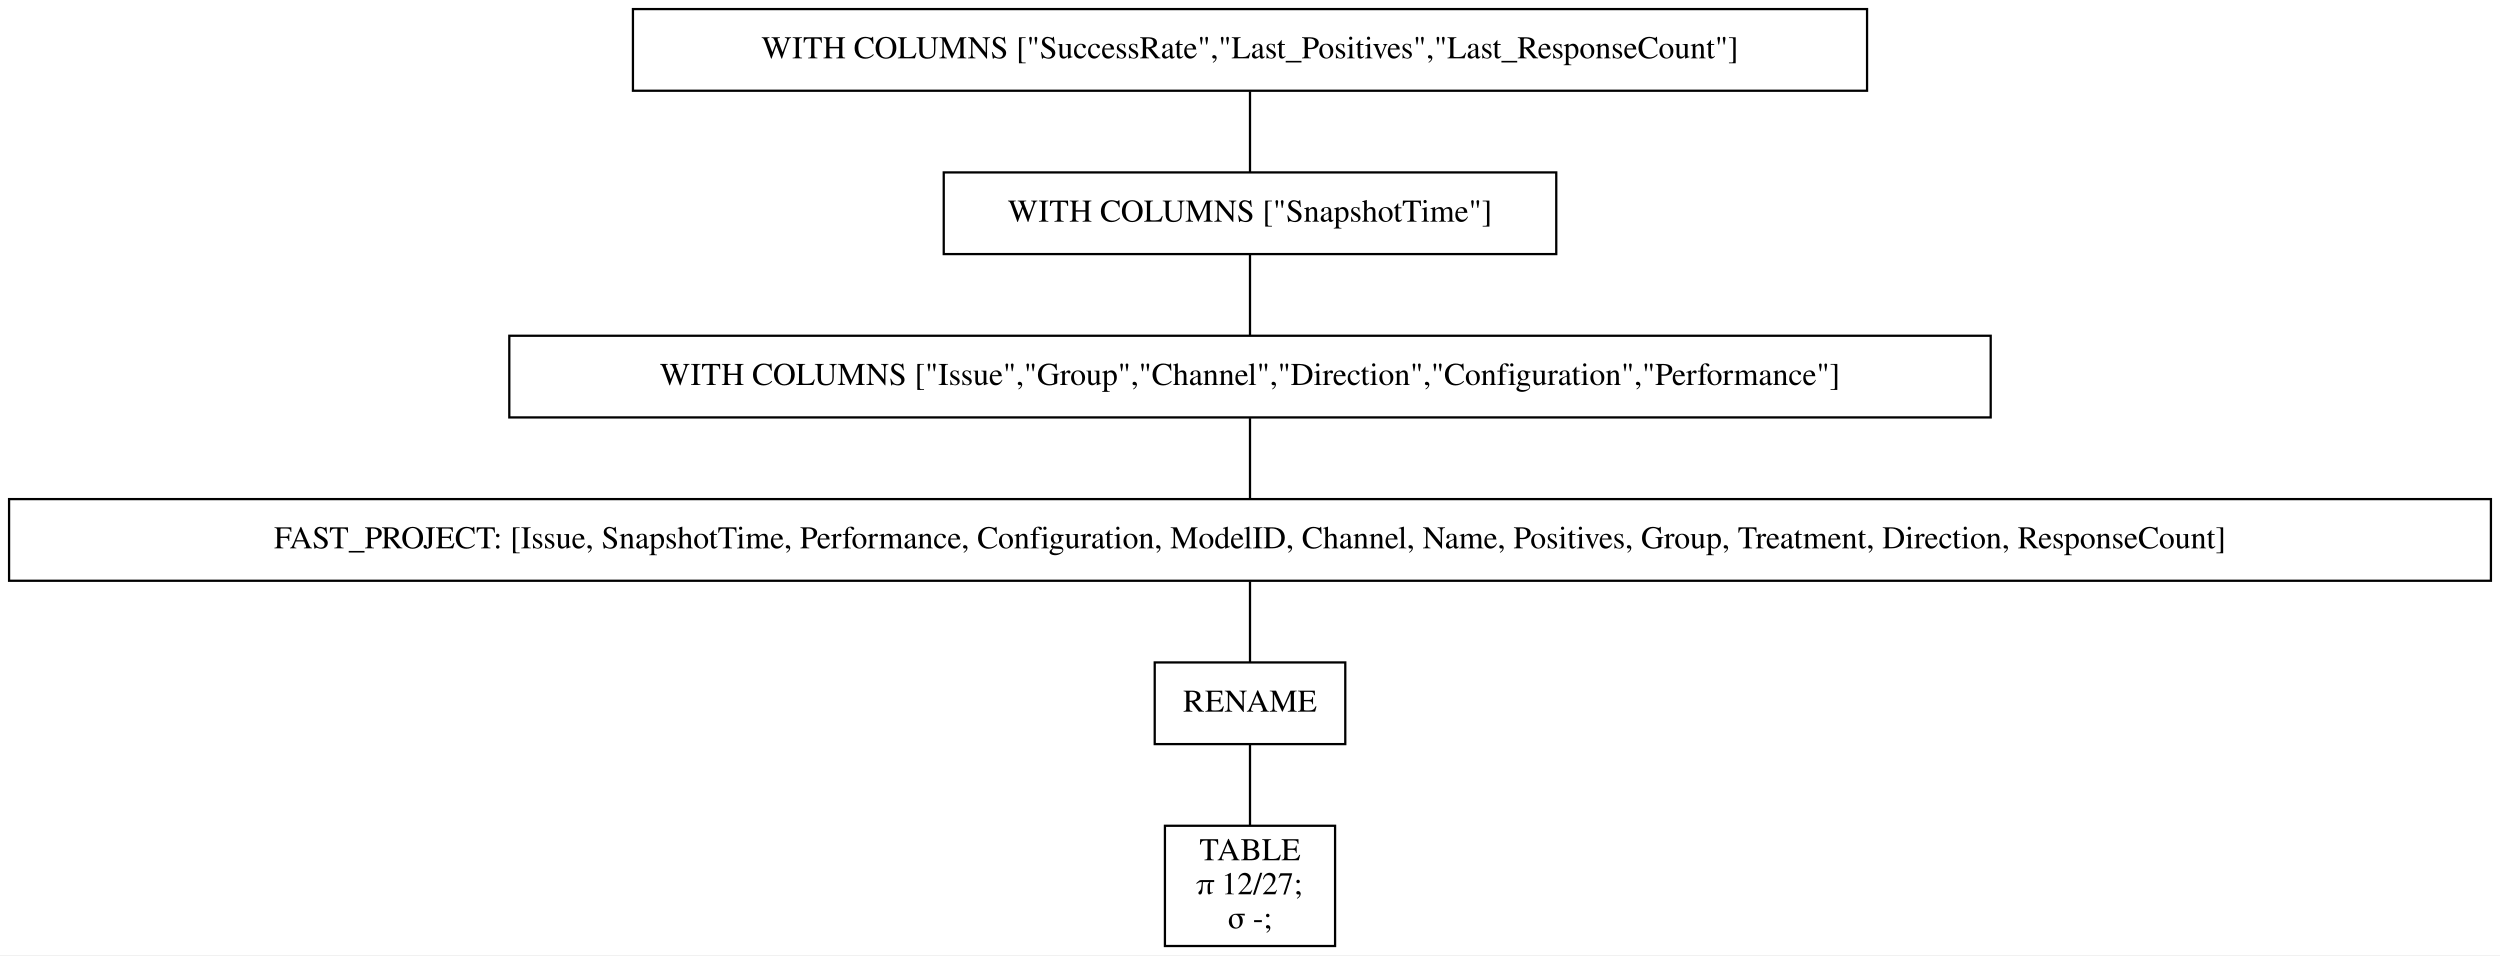
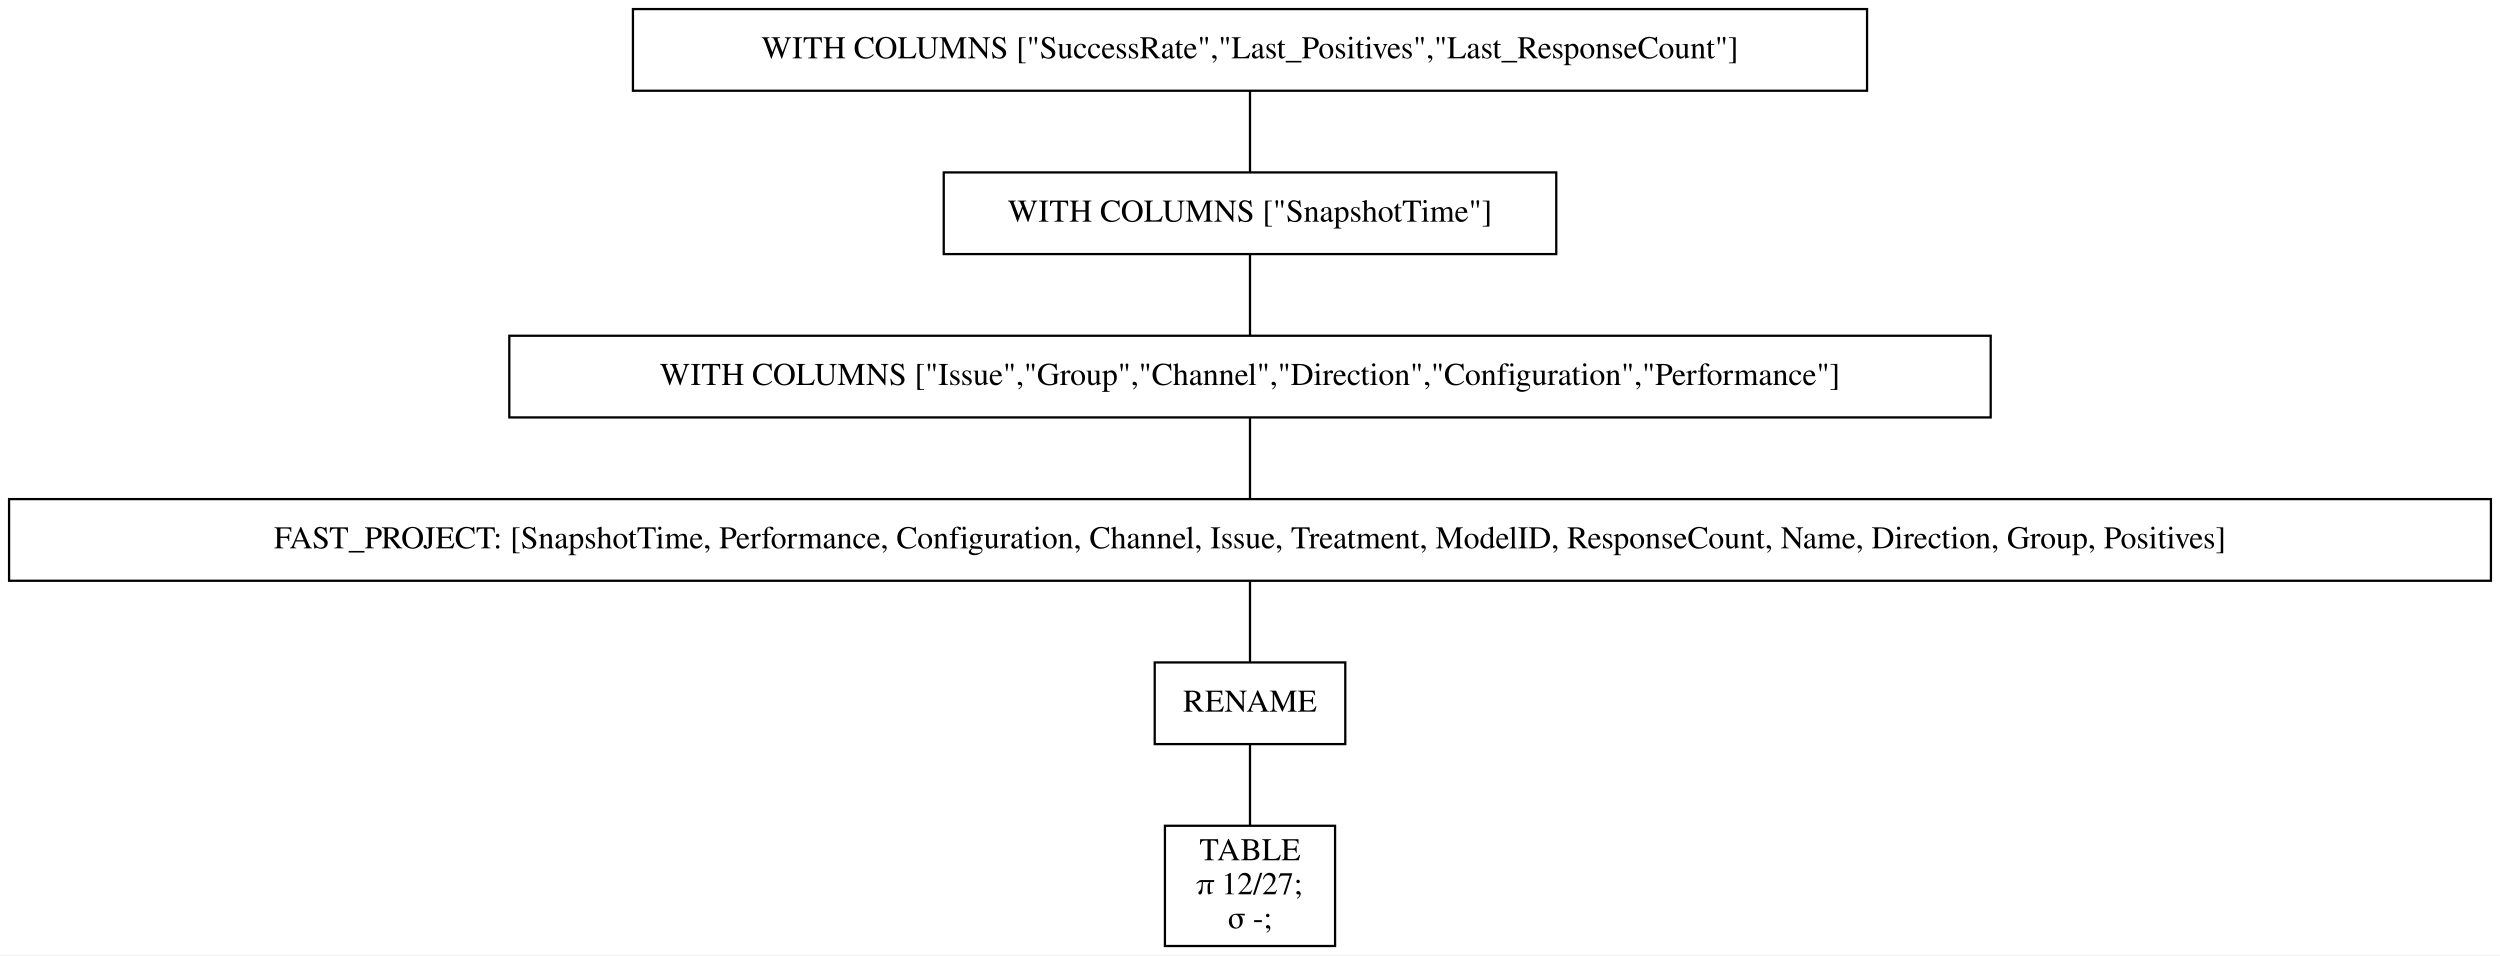
<svg xmlns="http://www.w3.org/2000/svg" width="1102pt" height="421pt" viewBox="0.00 0.00 1102.00 421.00">
  <g id="graph0" class="graph" transform="scale(1 1) rotate(0) translate(4 417)">
    <polygon fill="white" stroke="transparent" points="-4,4 -4,-417 1098,-417 1098,4 -4,4" />
    <g id="node1" class="node">
      <polygon fill="none" stroke="black" points="819,-413 275,-413 275,-377 819,-377 819,-413" />
      <text text-anchor="middle" x="547" y="-391.3" font-family="Times,serif" font-size="14.00">WITH COLUMNS ["SuccessRate","Last_Positives","Last_ResponseCount"]</text>
    </g>
    <g id="node2" class="node">
      <polygon fill="none" stroke="black" points="682,-341 412,-341 412,-305 682,-305 682,-341" />
      <text text-anchor="middle" x="547" y="-319.3" font-family="Times,serif" font-size="14.00">WITH COLUMNS ["SnapshotTime"]</text>
    </g>
    <g id="edge1" class="edge">
      <path fill="none" stroke="black" d="M547,-376.7C547,-365.85 547,-351.92 547,-341.1" />
    </g>
    <g id="node3" class="node">
      <polygon fill="none" stroke="black" points="873.5,-269 220.5,-269 220.5,-233 873.5,-233 873.5,-269" />
      <text text-anchor="middle" x="547" y="-247.3" font-family="Times,serif" font-size="14.00">WITH COLUMNS ["Issue","Group","Channel","Direction","Configuration","Performance"]</text>
    </g>
    <g id="edge2" class="edge">
      <path fill="none" stroke="black" d="M547,-304.7C547,-293.85 547,-279.92 547,-269.1" />
    </g>
    <g id="node4" class="node">
      <polygon fill="none" stroke="black" points="1094,-197 0,-197 0,-161 1094,-161 1094,-197" />
-       <text text-anchor="middle" x="547" y="-175.3" font-family="Times,serif" font-size="14.00">FAST_PROJECT: [Issue, SnapshotTime, Performance, Configuration, ModelID, Channel, Name, Positives, Group, Treatment, Direction, ResponseCount]</text>
+       <text text-anchor="middle" x="547" y="-175.3" font-family="Times,serif" font-size="14.00">FAST_PROJECT: [SnapshotTime, Performance, Configuration, Channel, Issue, Treatment, ModelID, ResponseCount, Name, Direction, Group, Positives]</text>
    </g>
    <g id="edge3" class="edge">
      <path fill="none" stroke="black" d="M547,-232.7C547,-221.85 547,-207.92 547,-197.1" />
    </g>
    <g id="node5" class="node">
      <polygon fill="none" stroke="black" points="589,-125 505,-125 505,-89 589,-89 589,-125" />
      <text text-anchor="middle" x="547" y="-103.3" font-family="Times,serif" font-size="14.00">RENAME</text>
    </g>
    <g id="edge4" class="edge">
      <path fill="none" stroke="black" d="M547,-160.7C547,-149.85 547,-135.92 547,-125.1" />
    </g>
    <g id="node6" class="node">
      <polygon fill="none" stroke="black" points="584.5,-53 509.5,-53 509.5,0 584.5,0 584.5,-53" />
      <text text-anchor="middle" x="547" y="-37.8" font-family="Times,serif" font-size="14.00">TABLE</text>
      <text text-anchor="middle" x="547" y="-22.8" font-family="Times,serif" font-size="14.00">π 12/27;</text>
      <text text-anchor="middle" x="547" y="-7.8" font-family="Times,serif" font-size="14.00">σ -;</text>
    </g>
    <g id="edge5" class="edge">
      <path fill="none" stroke="black" d="M547,-88.97C547,-78.51 547,-64.9 547,-53.16" />
    </g>
  </g>
</svg>
